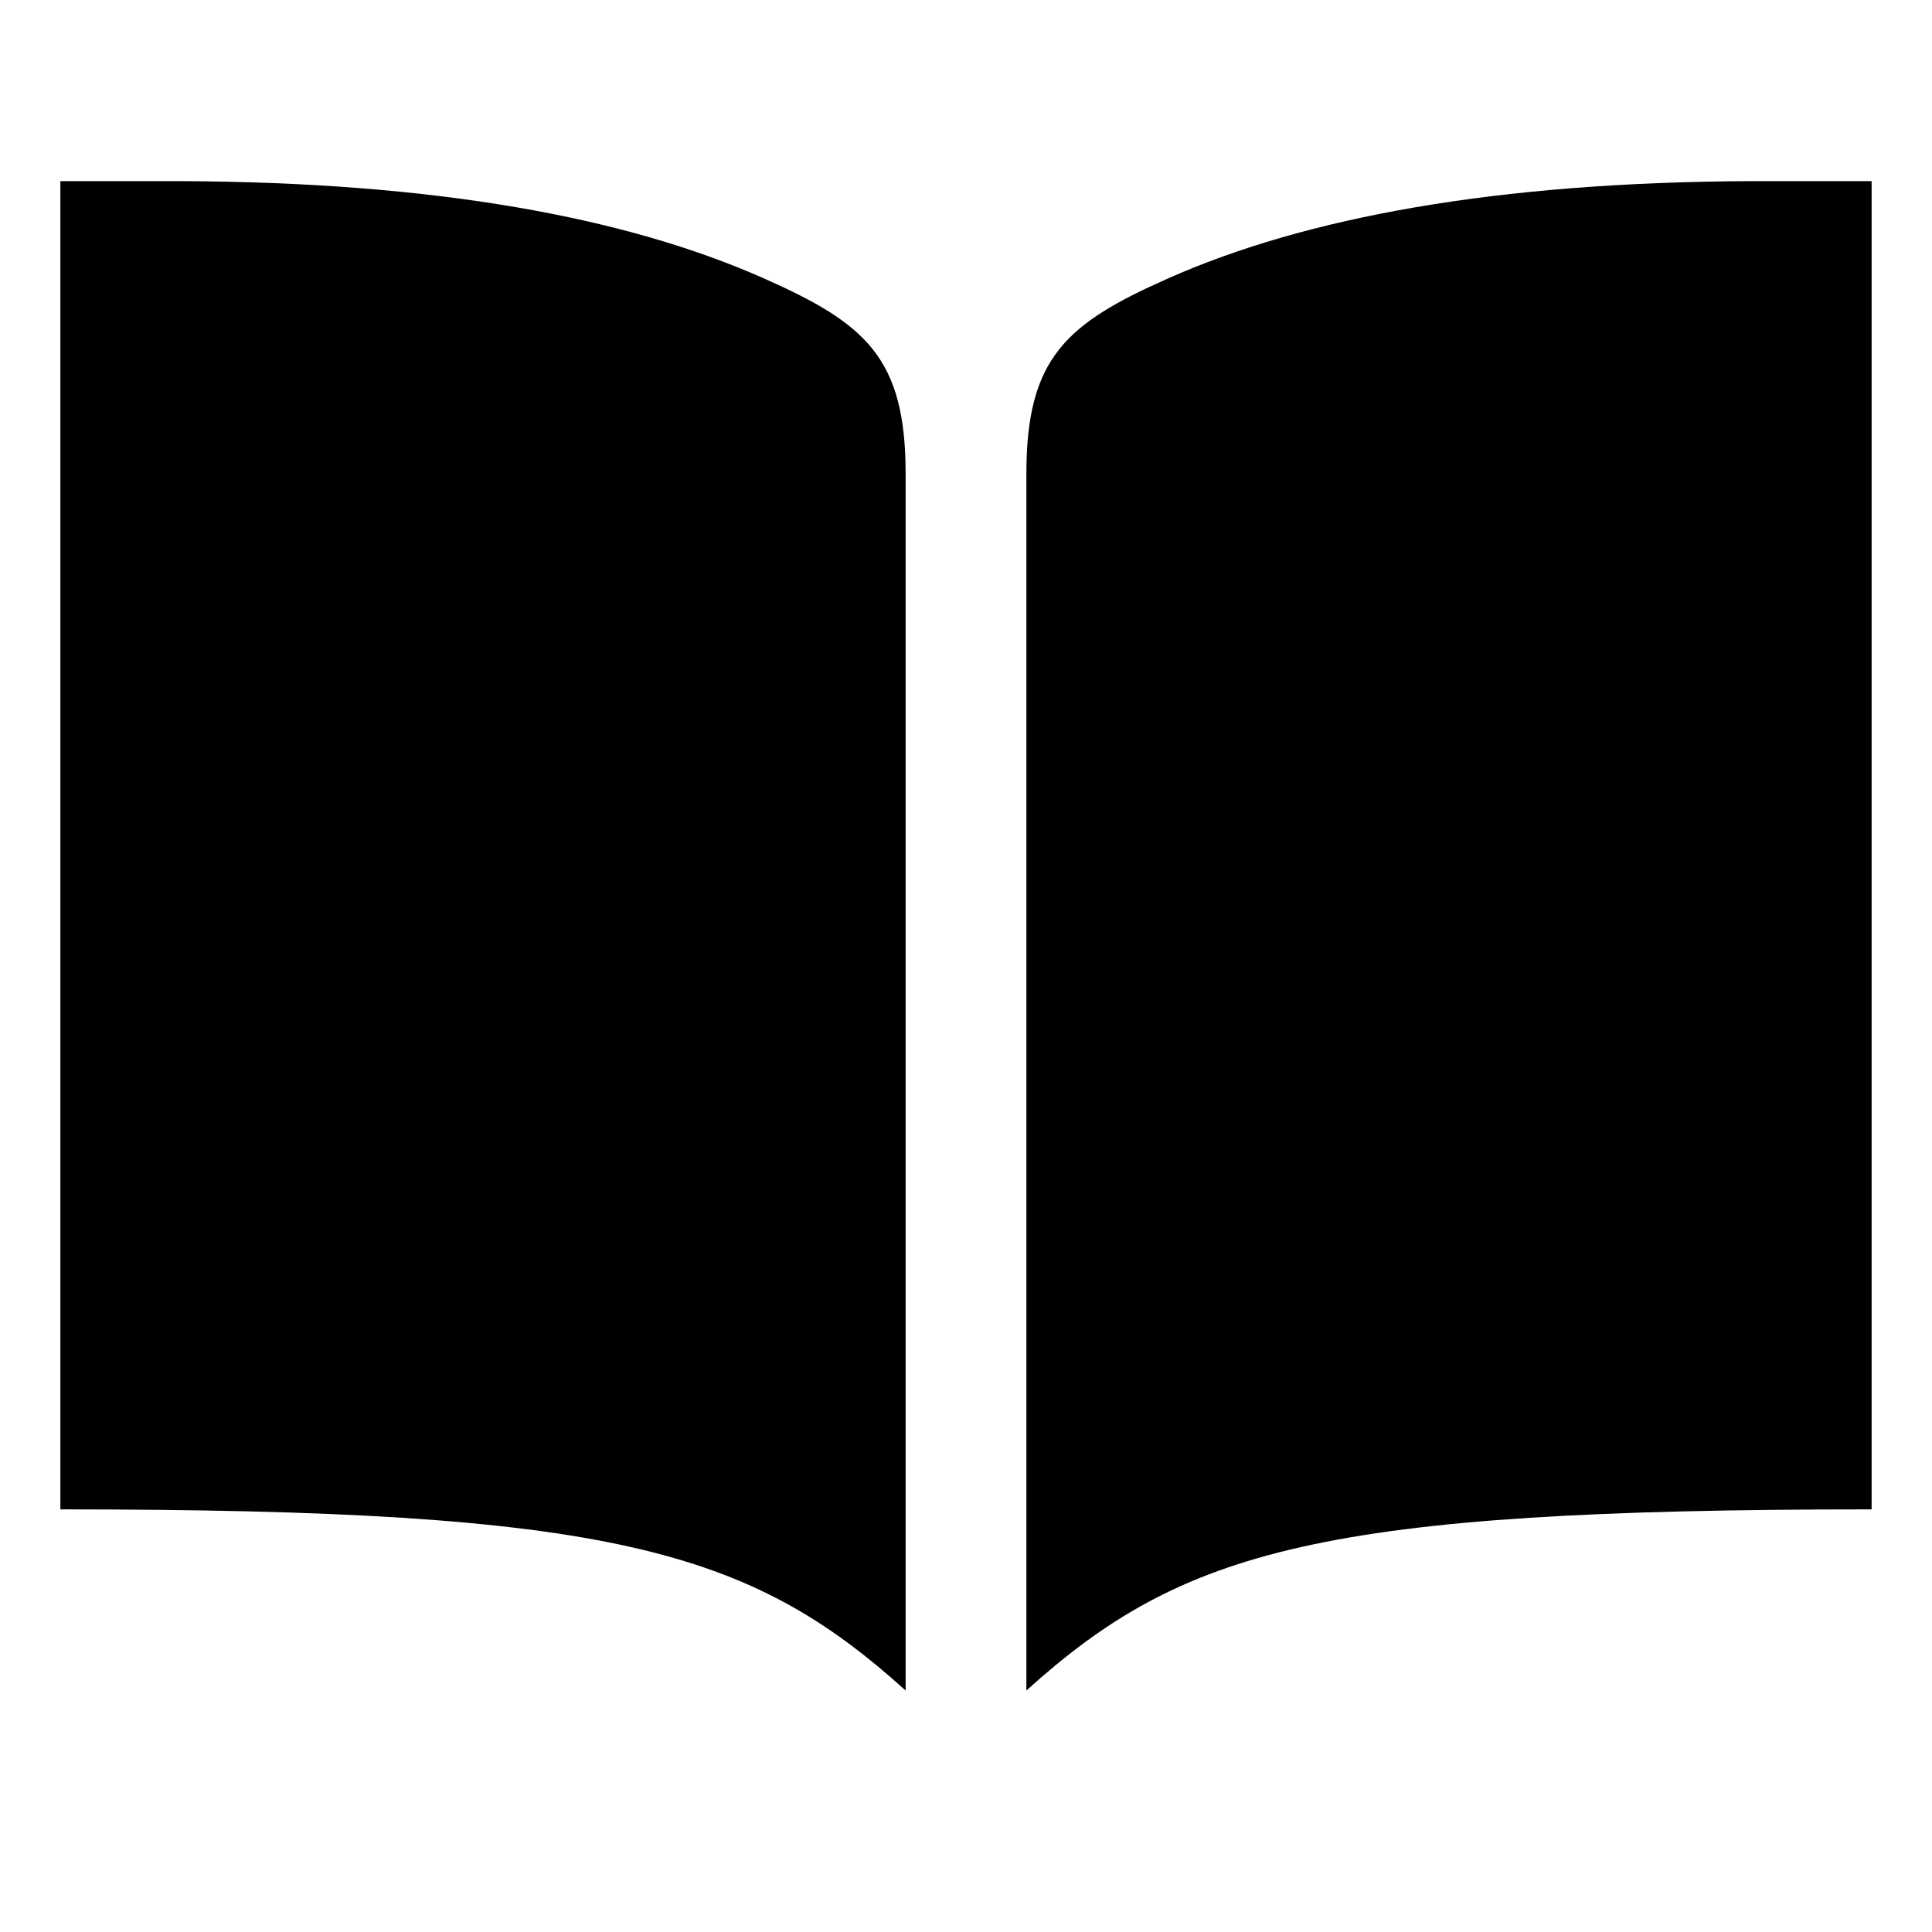
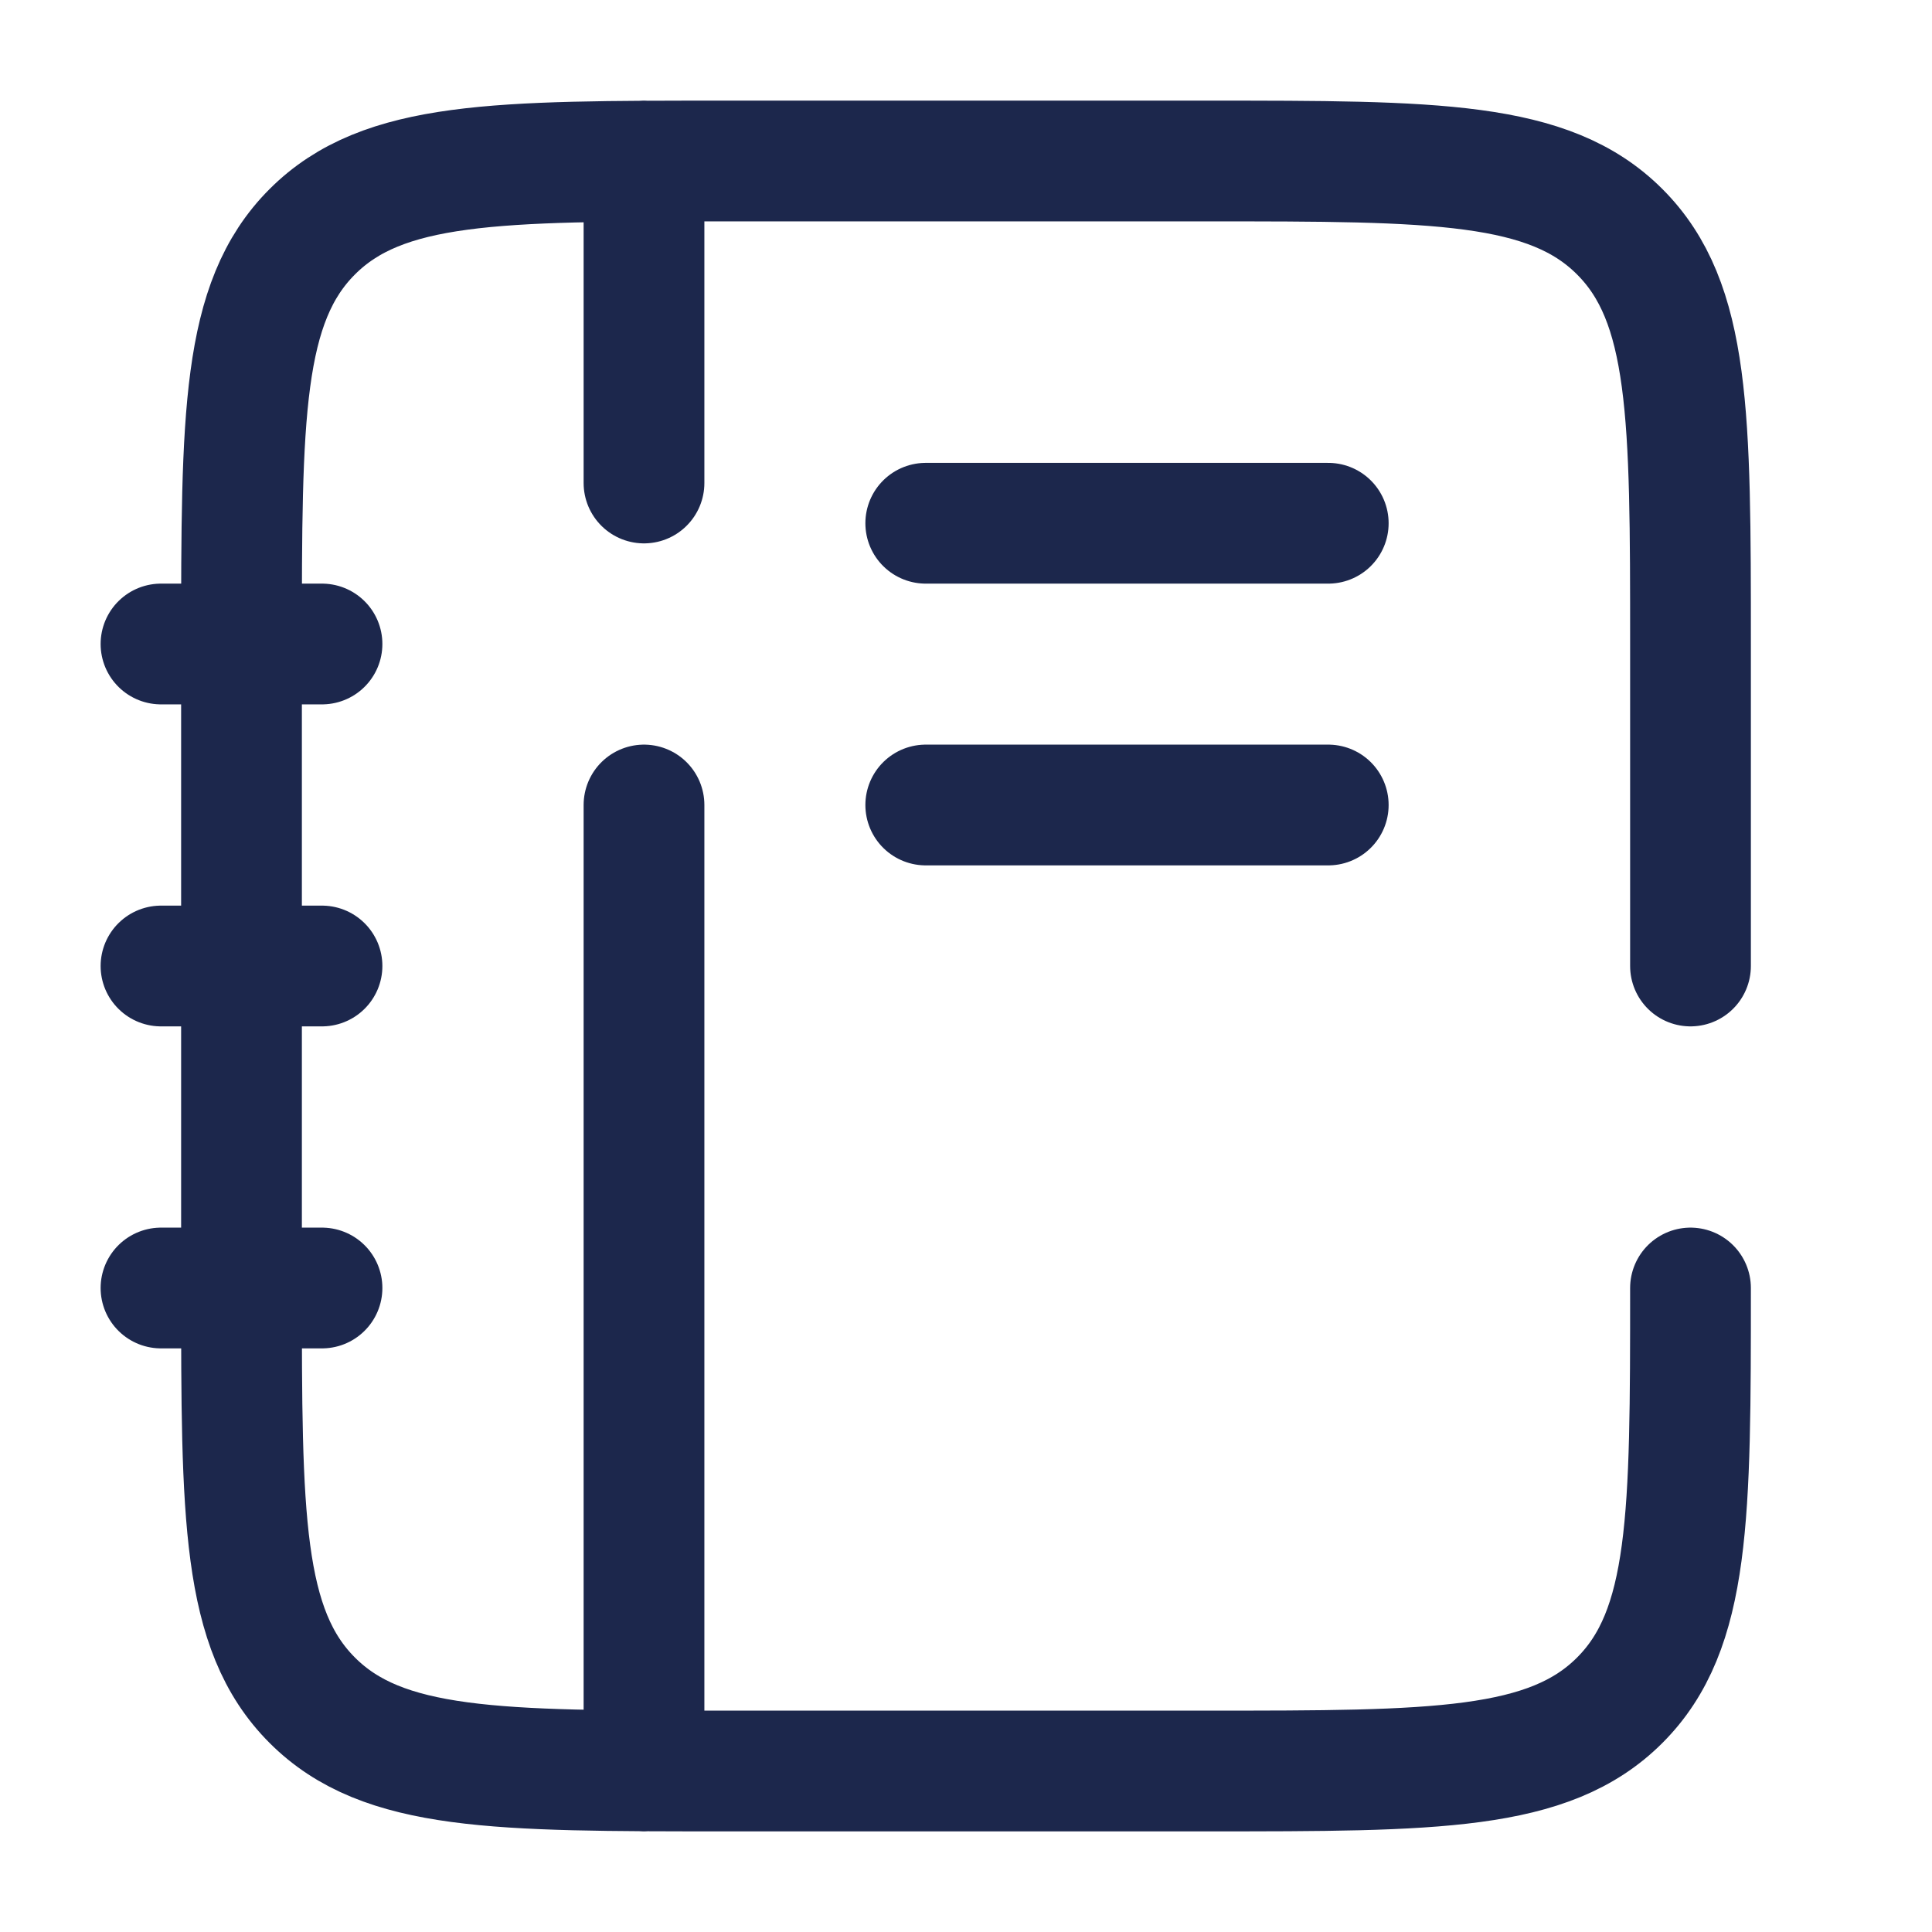
- <svg xmlns="http://www.w3.org/2000/svg" fill="#000000" width="800px" height="800px" viewBox="0 0 512 512">
-   <path d="M464,48c-67.61.29-117.87,9.6-154.24,25.69C282.62,85.69,272,94.77,272,125.53V448c41.57-37.5,78.46-48,224-48V48Z" />
-   <path d="M48,48c67.61.29,117.87,9.6,154.24,25.69,27.14,12,37.76,21.08,37.76,51.84V448c-41.57-37.5-78.46-48-224-48V48Z" />
+ <svg xmlns="http://www.w3.org/2000/svg" fill="none" viewBox="0 0 24 24">
+   <path id="SVGRepo_iconCarrier" stroke="#1c274c" stroke-linecap="round" stroke-width="1.5" d="M21 16c0 2.828 0 4.243-.879 5.121C19.243 22 17.828 22 15 22H9c-2.828 0-4.243 0-5.121-.879C3 20.243 3 18.828 3 16V8c0-2.828 0-4.243.879-5.121C4.757 2 6.172 2 9 2h6c2.828 0 4.243 0 5.121.879C21 3.757 21 5.172 21 8v4M8 2v4m0 16V10m-6 2h2m-2 4h2M2 8h2m7.5-1.5h5m-5 3.5h5" />
</svg>
